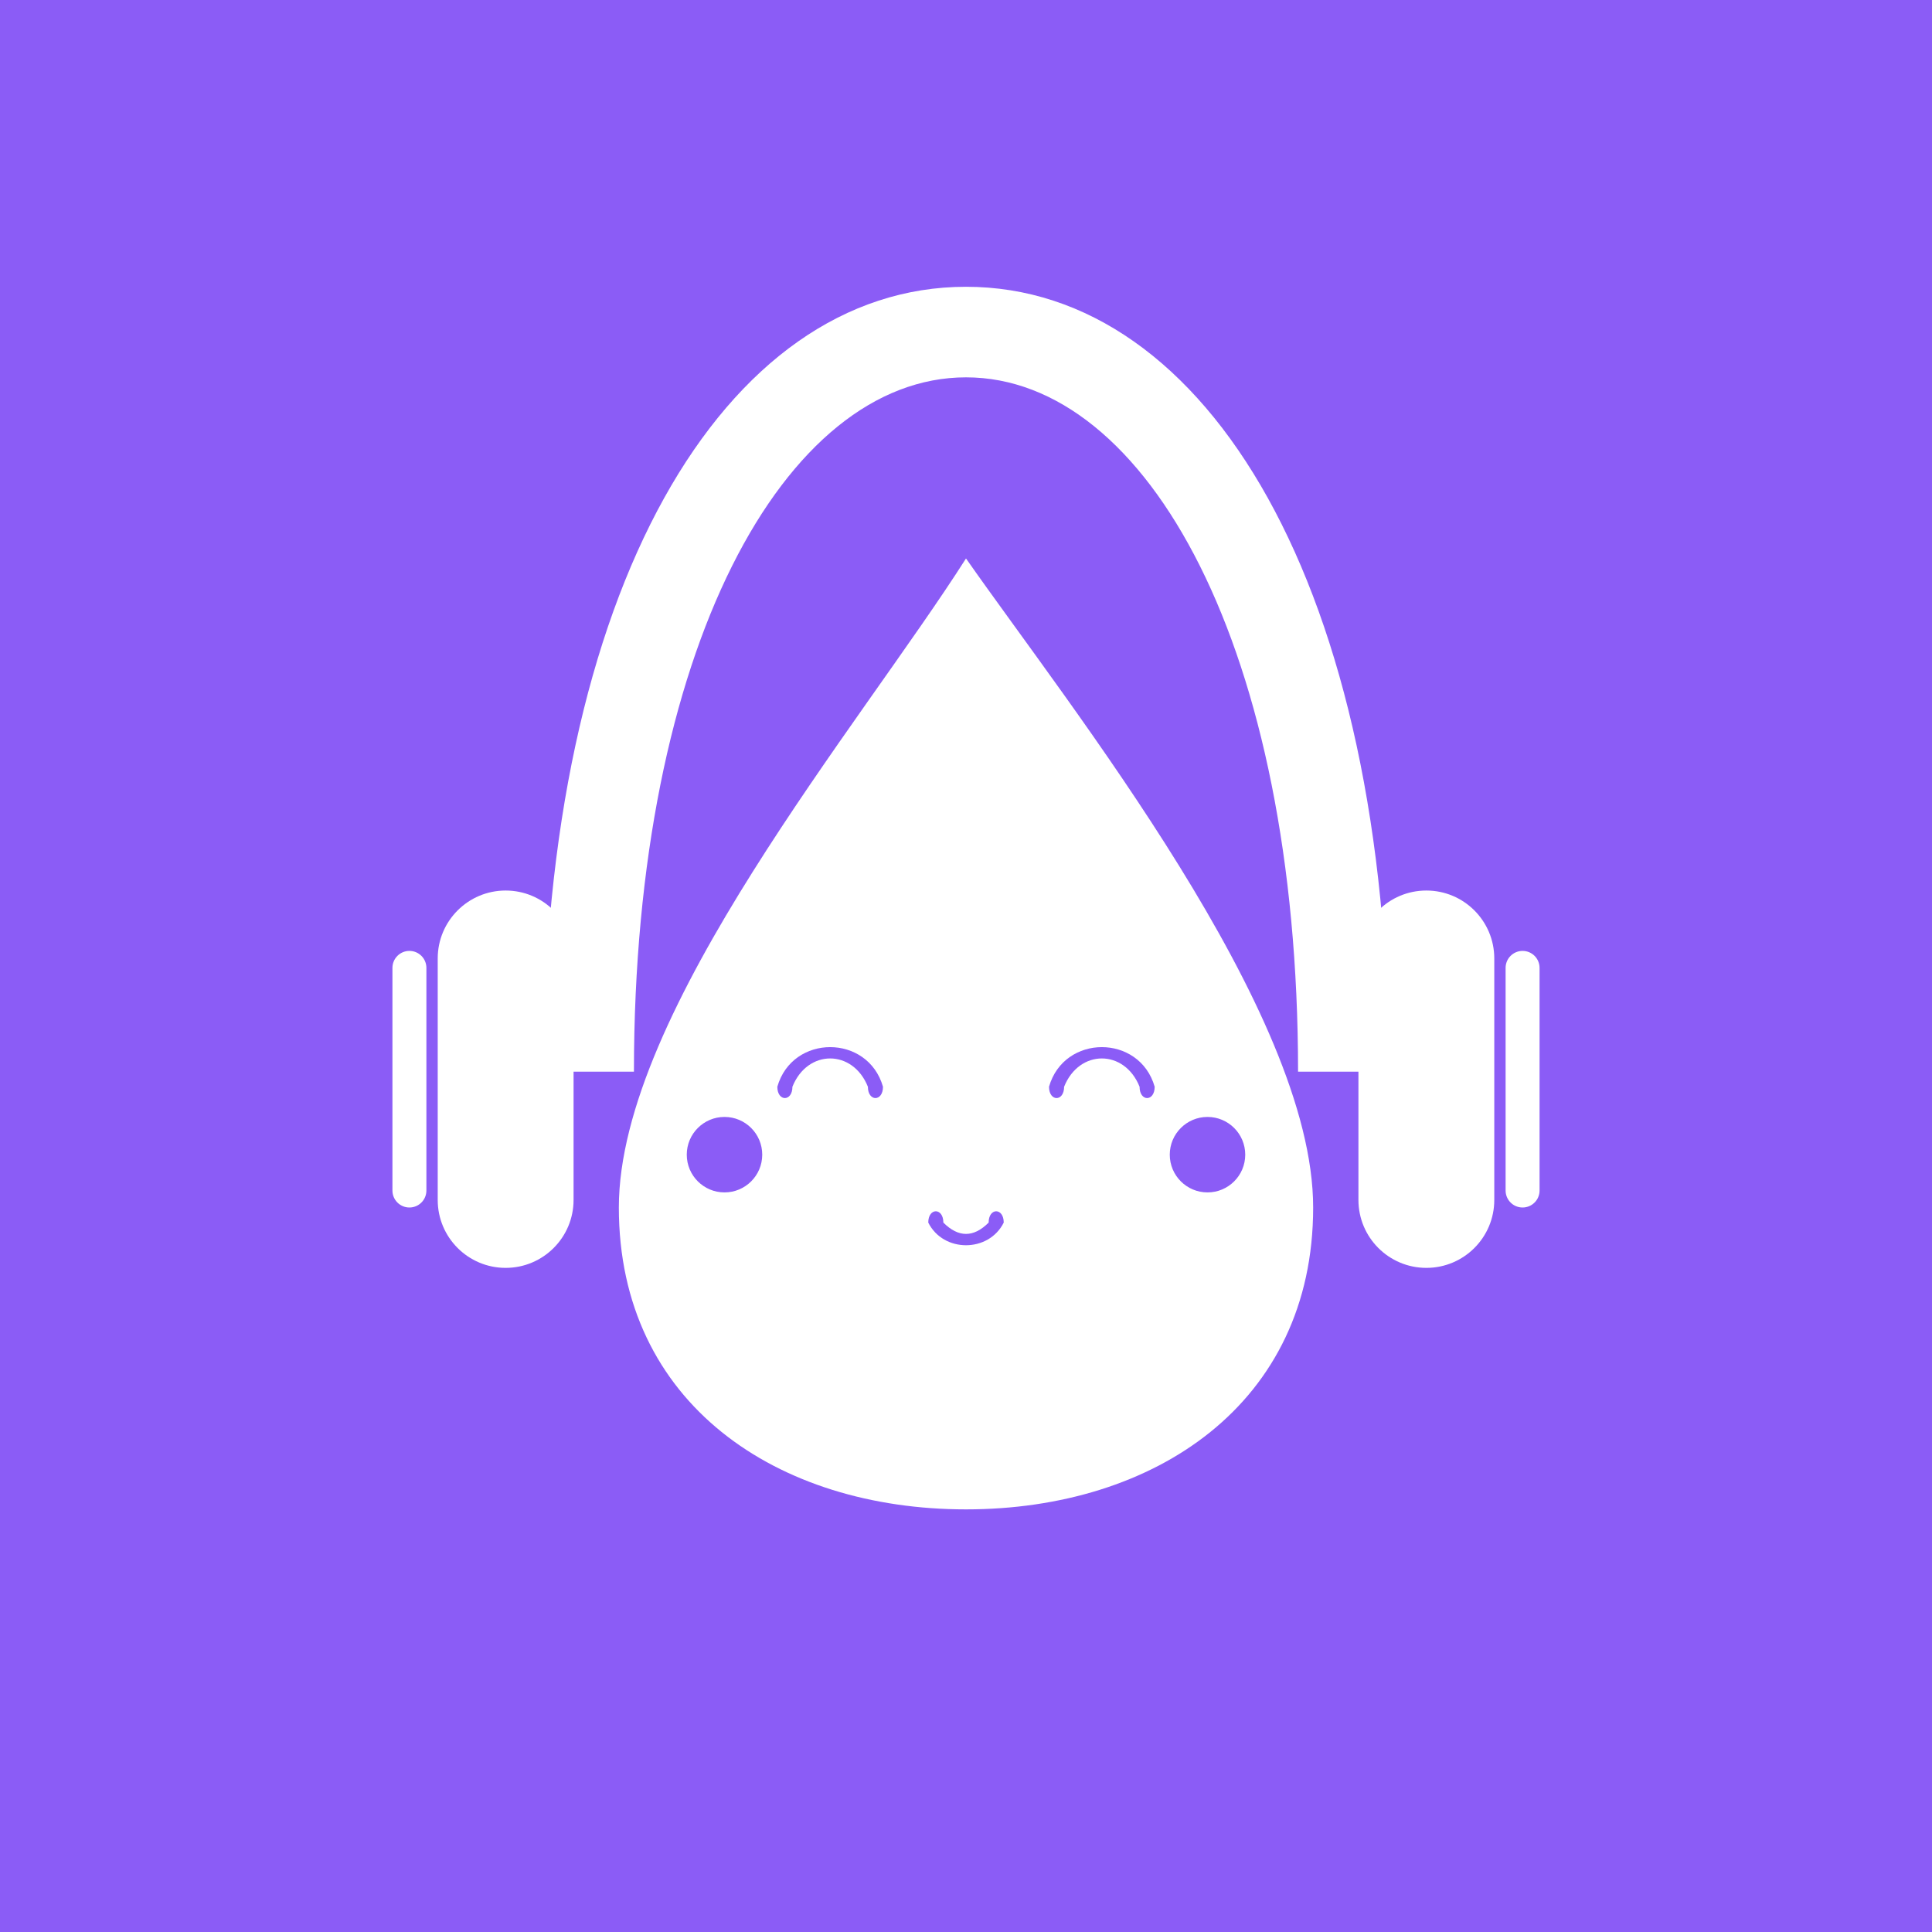
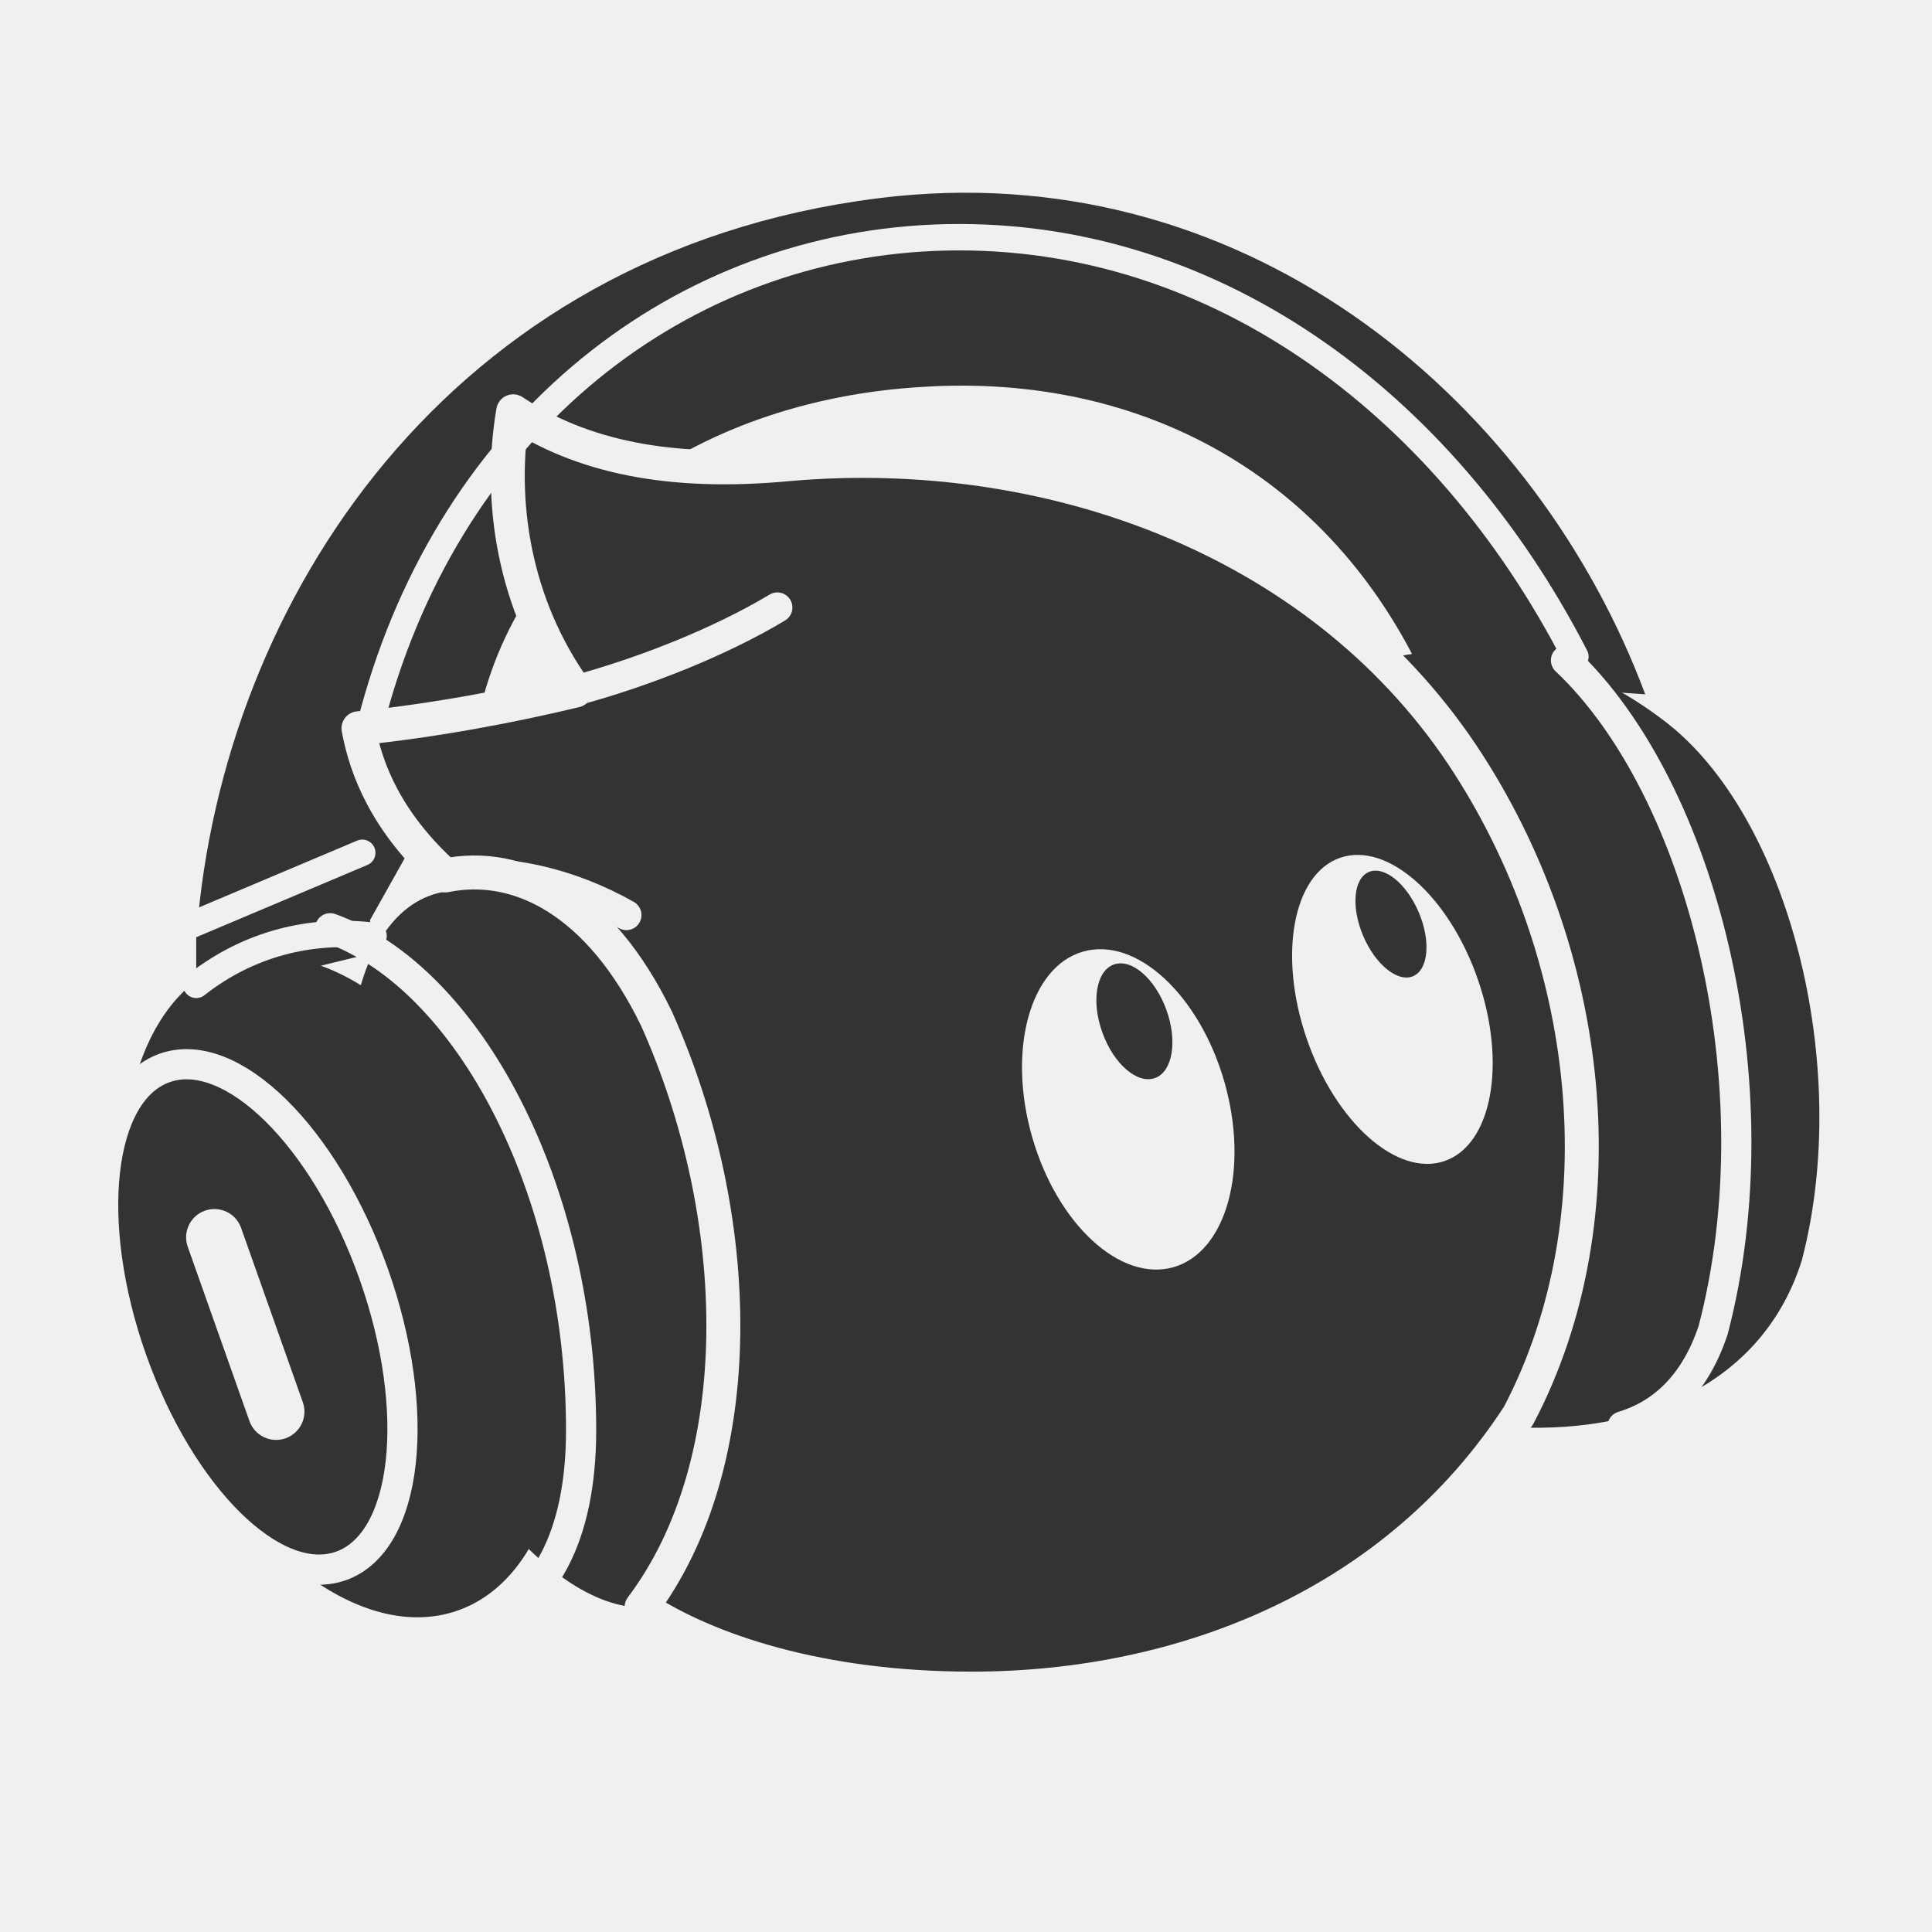
- <svg xmlns="http://www.w3.org/2000/svg" viewBox="0 0 256 256" width="256" height="256">
-   <rect width="256" height="256" fill="#8b5cf6" />
-   <path fill="#ffffff" fill-rule="evenodd" d="   M 128,74   C 142,94 174,134 174,160   C 174,186 153,200 128,200   C 103,200 82,186 82,160   C 82,134 114,96 128,74 Z    M 96,148 A 5,5 0 1,0 96,158 A 5,5 0 1,0 96,148 Z   M 160,148 A 5,5 0 1,0 160,158 A 5,5 0 1,0 160,148 Z    M 103,144 C 105,137 115,137 117,144 C 117,146 115,146 115,144 C 113,139 107,139 105,144 C 105,146 103,146 103,144 Z   M 139,144 C 141,137 151,137 153,144 C 153,146 151,146 151,144 C 149,139 143,139 141,144 C 141,146 139,146 139,144 Z    M 123,162 C 125,166 131,166 133,162 C 133,160 131,160 131,162 C 129,164 127,164 125,162 C 125,160 123,160 123,162 Z " />
-   <path fill="#ffffff" d="   M 72,142   C 72,78 96,38 128,38   C 160,38 184,78 184,142   L 172,142   C 172,86 152,50 128,50   C 104,50 84,86 84,142 Z " />
-   <rect x="58" y="118" width="18" height="50" rx="9" fill="#ffffff" />
-   <rect x="52" y="126" width="4.5" height="34" rx="2.25" fill="#ffffff" />
-   <rect x="180" y="118" width="18" height="50" rx="9" fill="#ffffff" />
-   <rect x="199.5" y="126" width="4.5" height="34" rx="2.25" fill="#ffffff" />
+ <svg xmlns="http://www.w3.org/2000/svg" viewBox="0 0 1024 1024" width="100%" height="100%" fill="none">
+   <defs>
+     <mask id="glyphCutouts">
+       <rect width="1024" height="1024" fill="#ffffff" />
+       <path d="M196,385 C235,230 355,132 495,126 C640,120 765,212 835,348" stroke="#000000" stroke-width="14" stroke-linecap="round" fill="none" />
+       <path d="M272,218                C308,242 355,252 418,246                C555,234 698,285 775,400                C845,505 860,645 805,750                C740,850 628,895 515,895                C435,895 375,875 340,852                C398,775 395,645 348,540                C318,478 275,456 236,464                C205,436 194,408 190,386                C230,382 272,374 305,366                C272,320 264,265 272,218 Z" stroke="#000000" stroke-width="18" stroke-linejoin="round" fill="none" />
+       <path d="M305,366 C342,356 382,340 412,322" stroke="#000000" stroke-width="16" stroke-linecap="round" fill="none" />
+       <path d="M236,464 C268,460 302,468 332,485" stroke="#000000" stroke-width="16" stroke-linecap="round" fill="none" />
+       <g transform="rotate(-16, 598, 588)">
+         <ellipse cx="598" cy="588" rx="53" ry="87" fill="#000000" />
+         <ellipse cx="614" cy="544" rx="18" ry="32" transform="rotate(-4, 614, 544)" fill="#ffffff" />
+       </g>
+       <g transform="rotate(-19, 738, 535)">
+         <ellipse cx="738" cy="535" rx="48" ry="85" fill="#000000" />
+         <ellipse cx="752" cy="492" rx="16" ry="30" transform="rotate(-4, 752, 492)" fill="#ffffff" />
+       </g>
+       <path d="M102,490 L192,452" stroke="#000000" stroke-width="14" stroke-linecap="round" />
+       <path d="M104,522 C132,500 165,492 198,496" stroke="#000000" stroke-width="14" stroke-linecap="round" fill="none" />
+       <path d="M175,492 C248,518 308,630 308,758 C308,815 288,850 255,862" stroke="#000000" stroke-width="16" stroke-linecap="round" fill="none" />
+       <ellipse cx="134" cy="698" rx="68" ry="140" transform="rotate(-19.5, 134, 698)" stroke="#000000" stroke-width="16" fill="none" />
+       <g transform="rotate(-19.5, 130, 702)">
+         <rect x="115" y="638" width="30" height="128" rx="15" fill="#000000" />
+       </g>
+       <path d="M830,350 C902,418 942,575 908,705 C898,735 880,750 860,756" stroke="#000000" stroke-width="16" stroke-linecap="round" fill="none" />
+     </mask>
+   </defs>
+   <g mask="url(#glyphCutouts)" fill="#333333">
+     <path d="M105,486              C122,310 245,128 475,104              C665,85 815,215 872,368              L755,360              C705,252 605,198 490,205              C365,212 270,285 252,388              L192,495 Z" />
+     <path d="M104,485 L192,450 L198,505 L104,528 Z" />
+     <path d="M740,348              C795,338 840,350 882,382              C948,432 982,565 955,668              C935,732 872,762 795,756              Z" />
+     <path d="M272,218              C308,242 355,252 418,246              C555,234 698,285 775,400              C845,505 860,645 805,750              C740,850 628,895 515,895              C435,895 375,875 340,852              C265,780 230,620 236,464              C205,436 194,408 190,386              C230,382 272,374 305,366              C272,320 264,265 272,218 Z" />
+     <ellipse cx="292" cy="662" rx="92" ry="198" transform="rotate(-18.5, 292, 662)" />
+     <ellipse cx="182" cy="682" rx="106" ry="182" transform="rotate(-19.5, 182, 682)" />
+     <ellipse cx="134" cy="698" rx="68" ry="140" transform="rotate(-19.5, 134, 698)" />
+   </g>
</svg>
